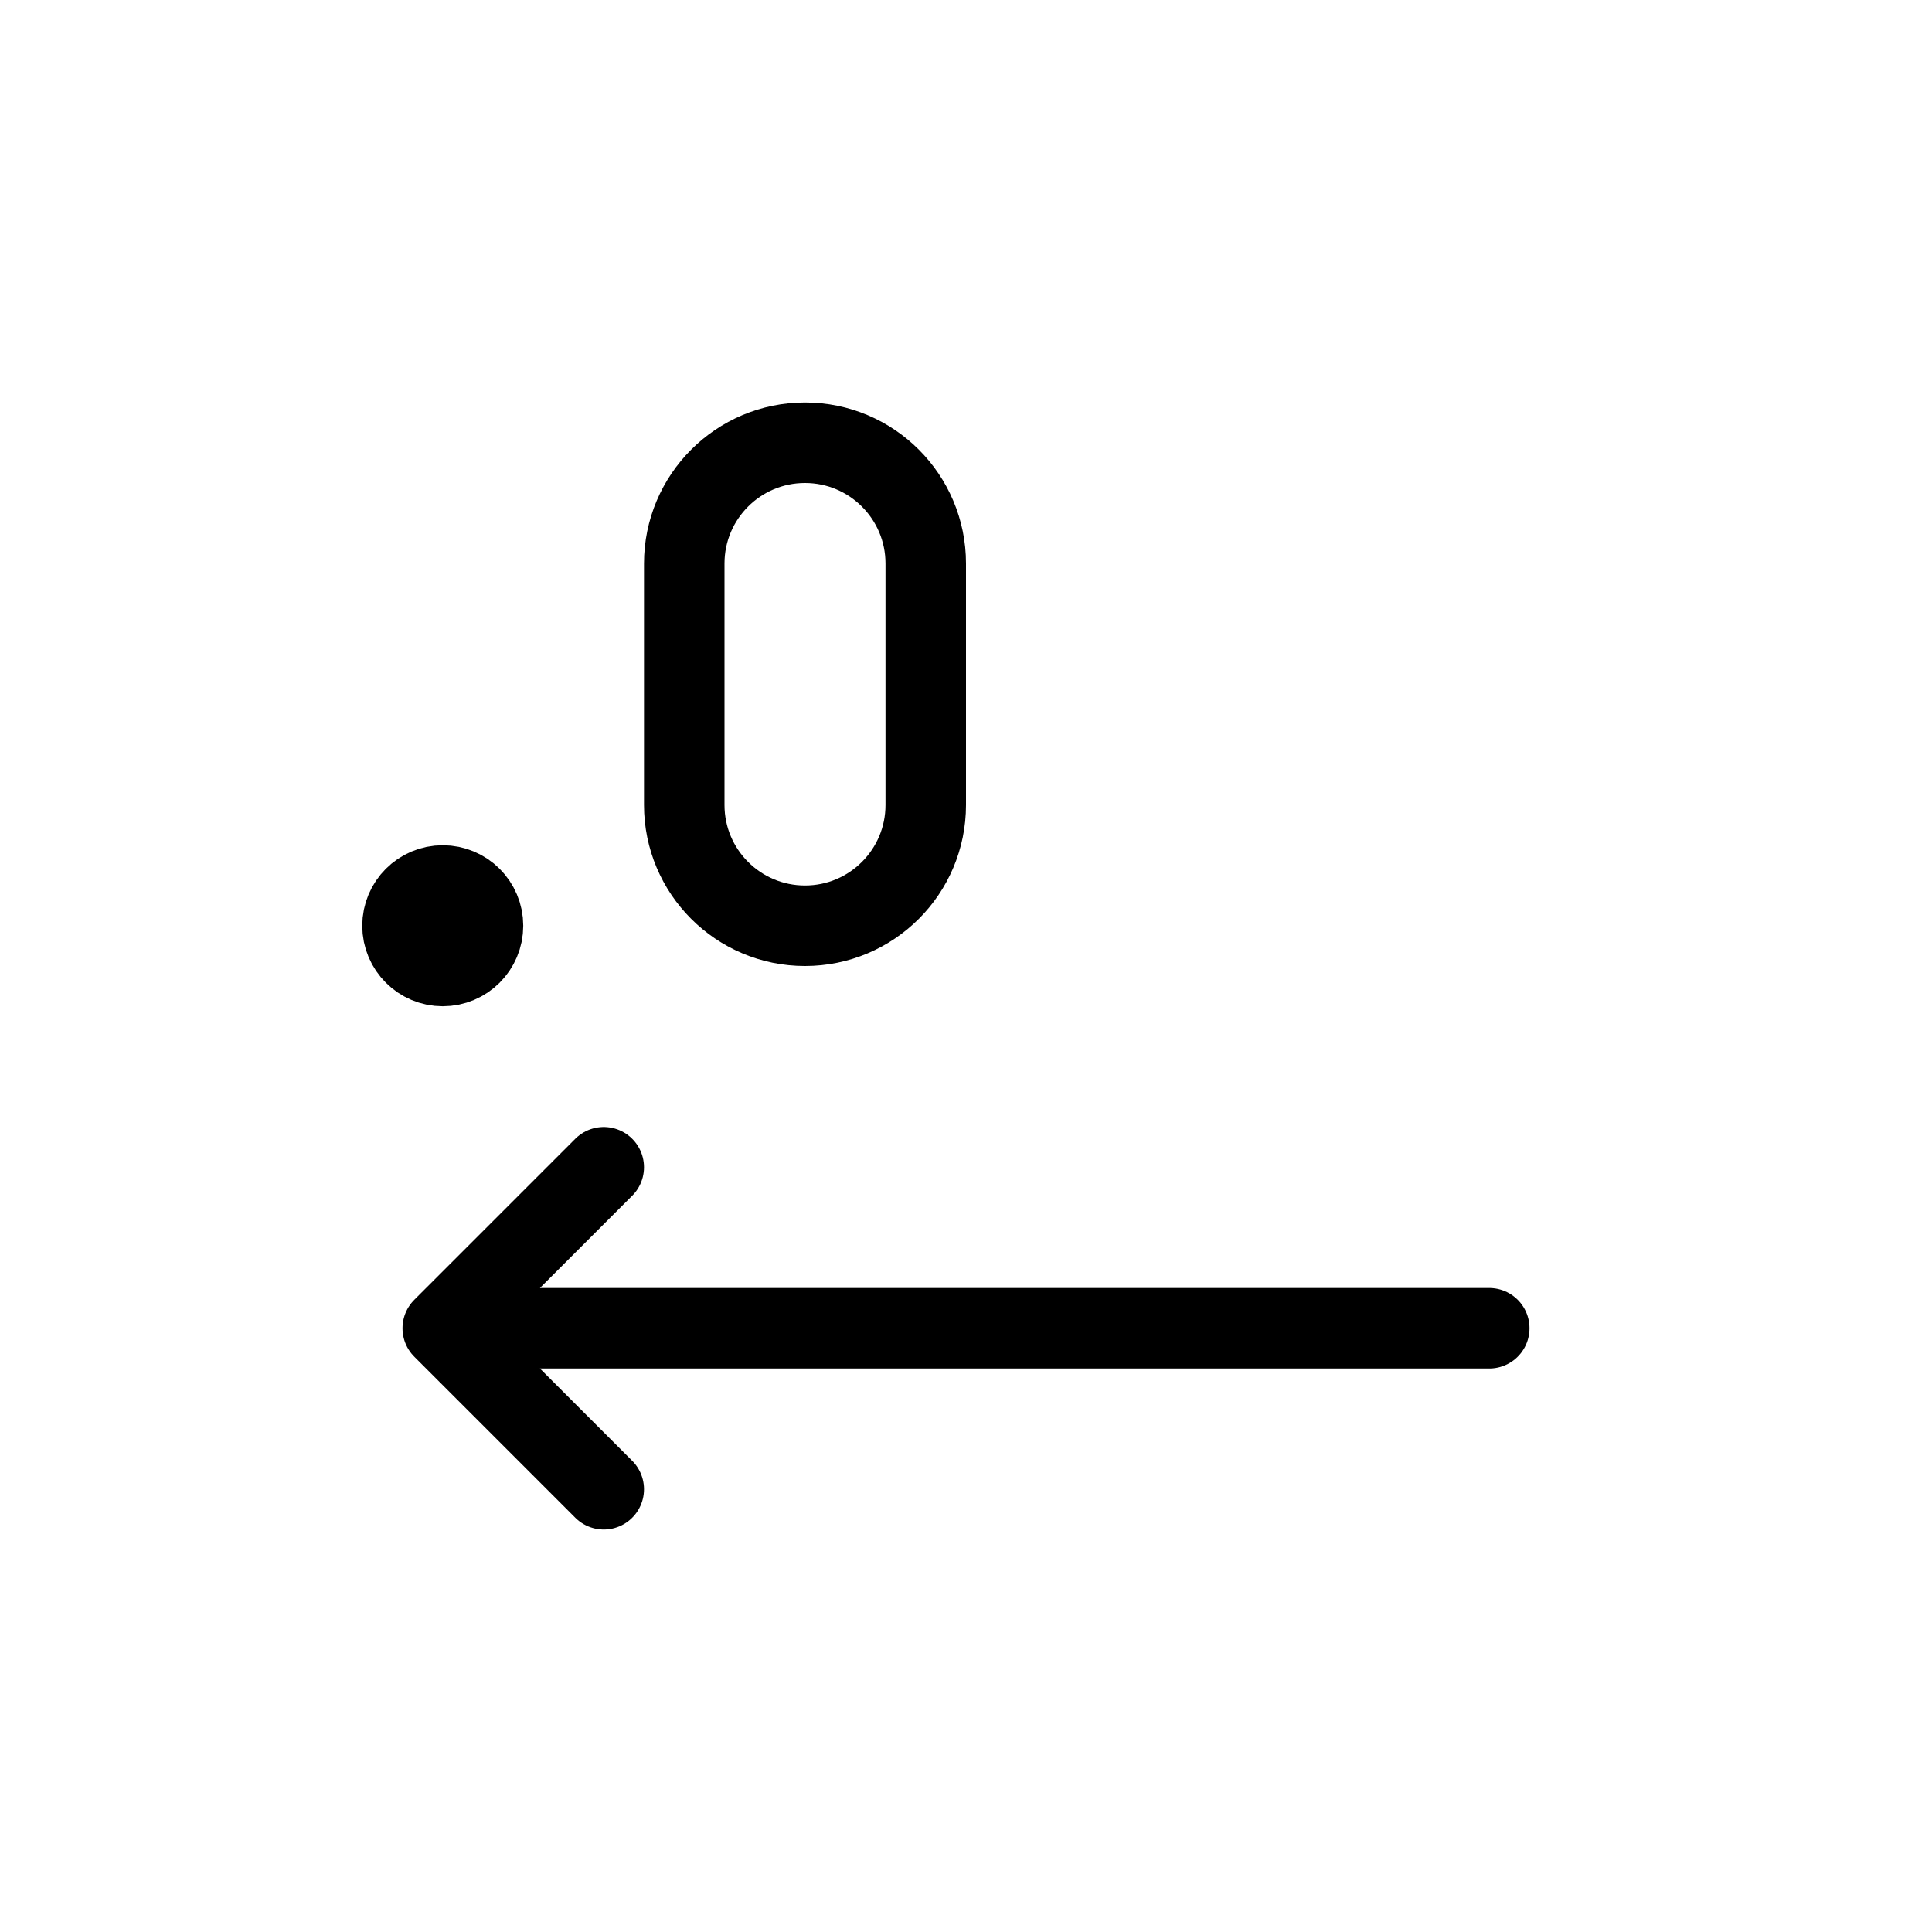
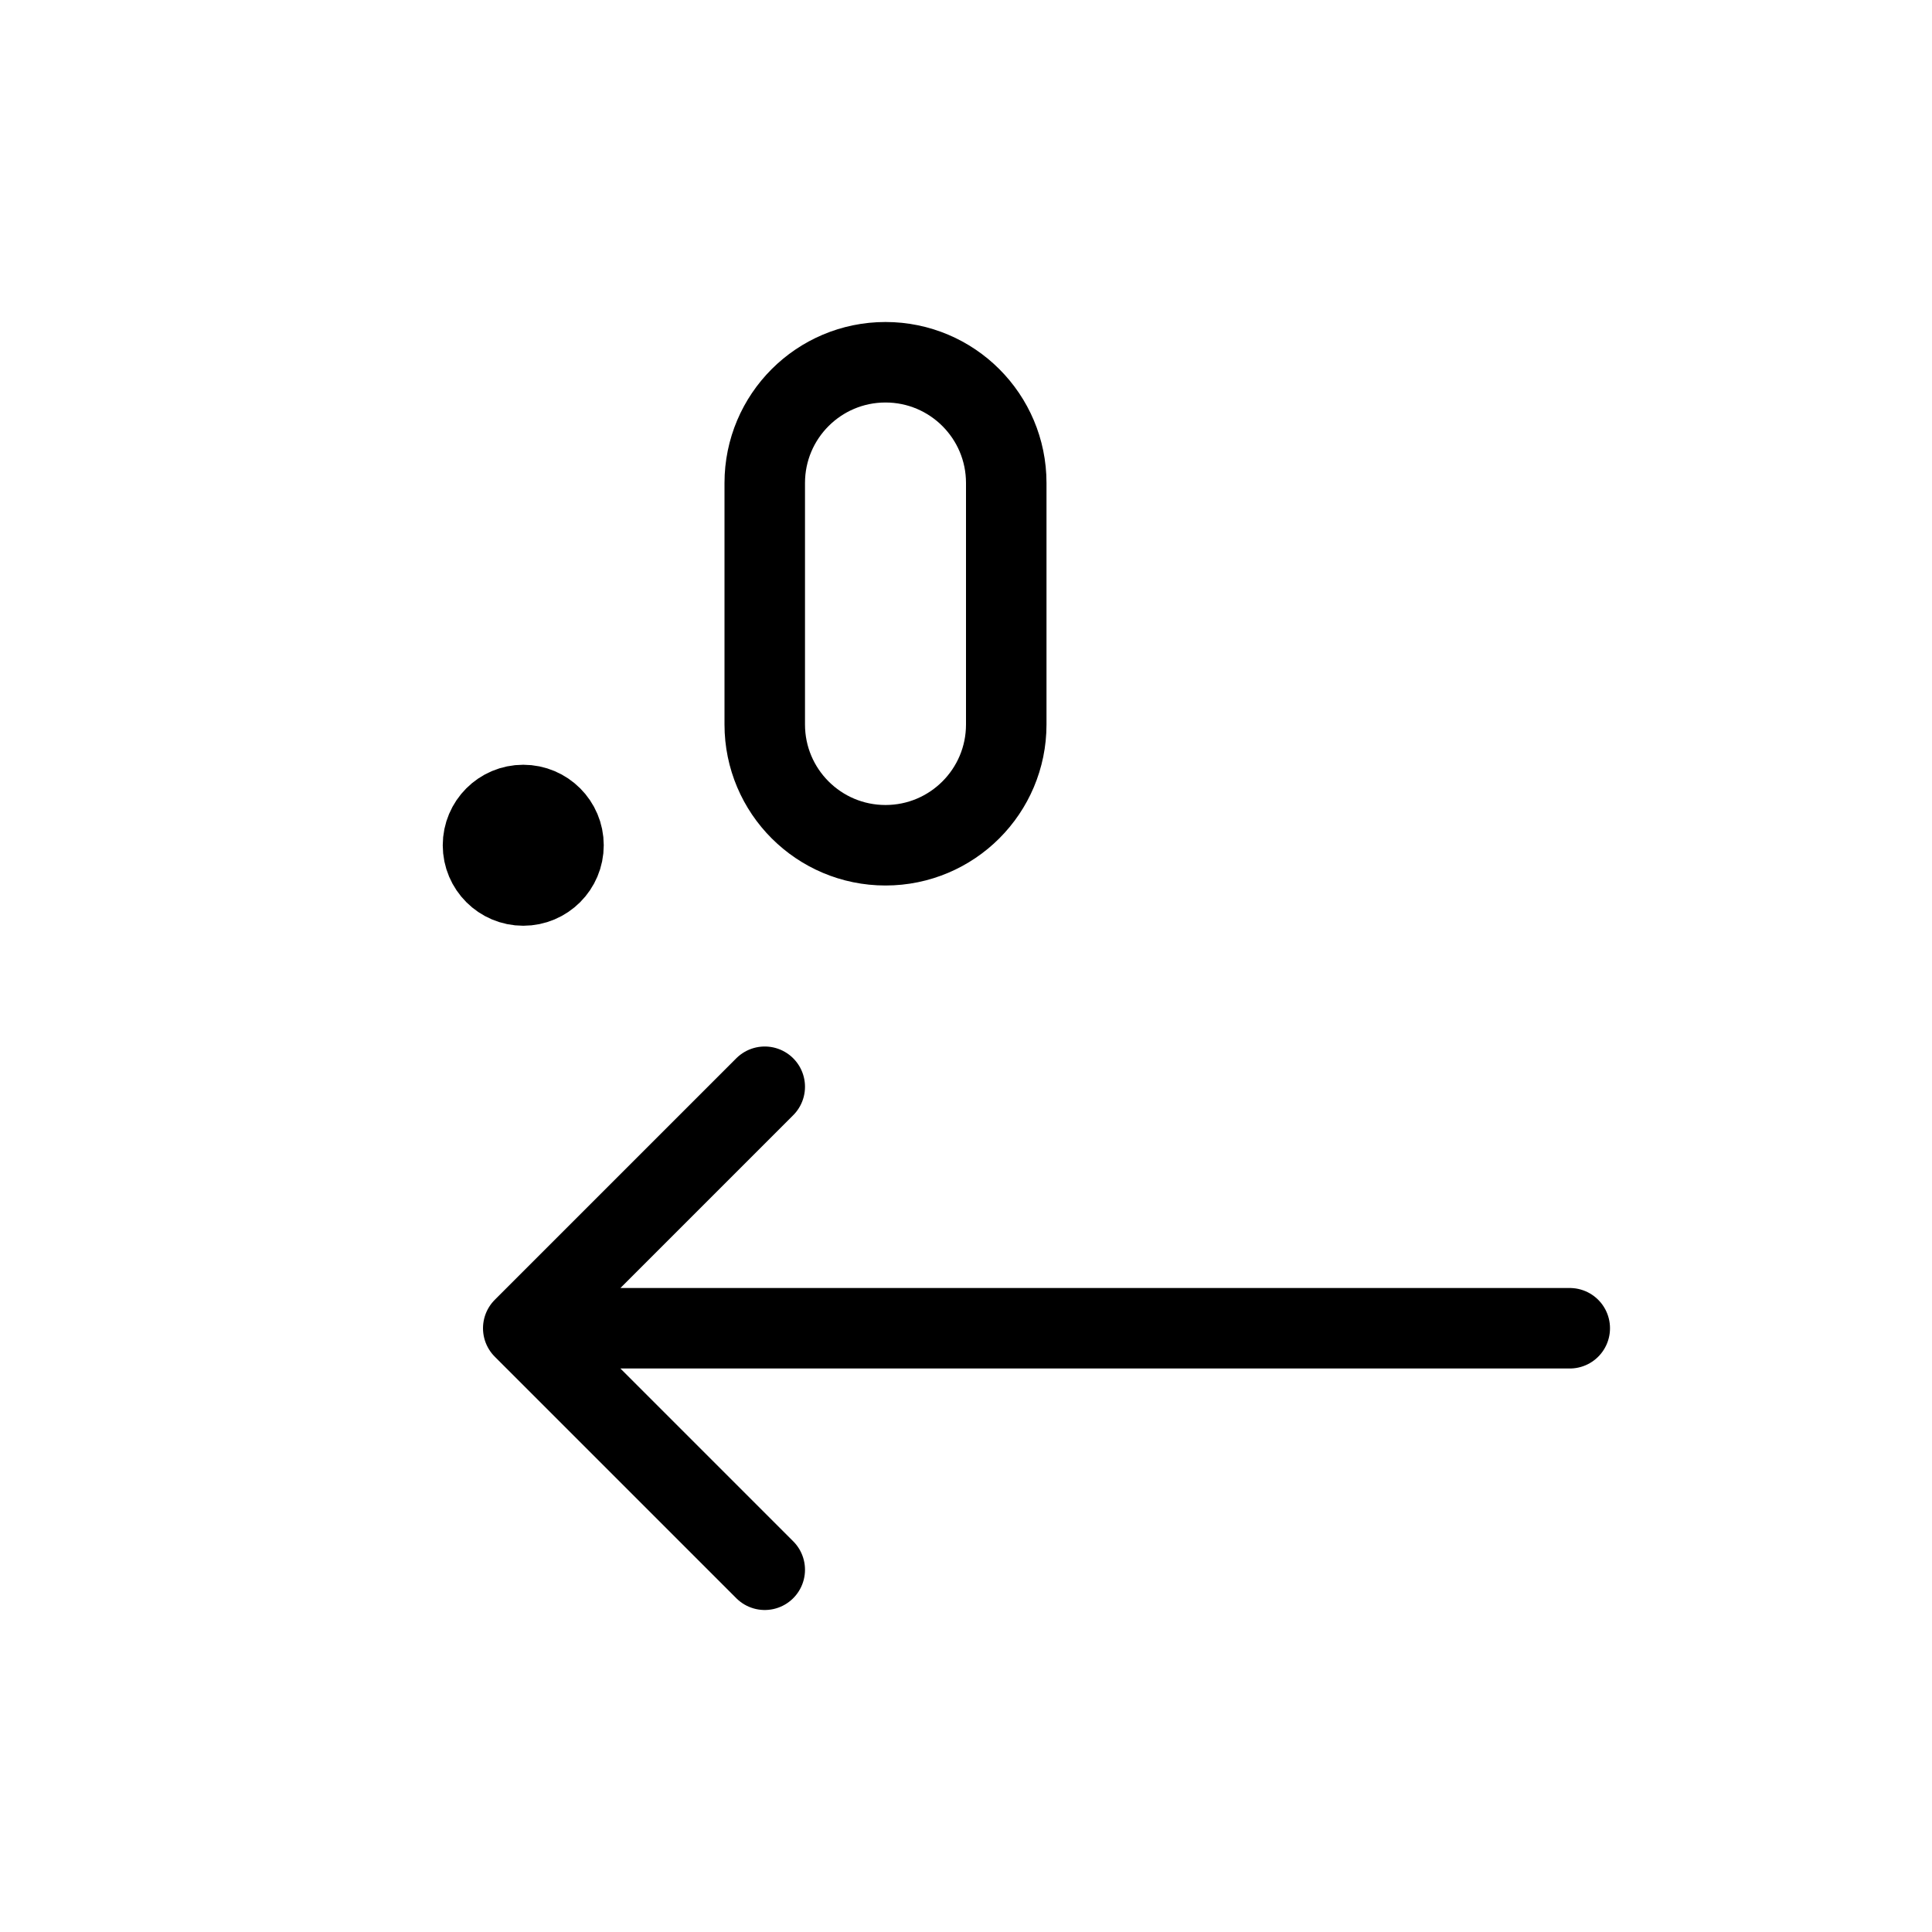
<svg xmlns="http://www.w3.org/2000/svg" width="24" height="24" viewBox="0 0 24 24" stroke="currentColor" stroke-linecap="round" stroke-linejoin="round" fill="none">
-   <path d="M6 11.5a.5.5 0 1 1-1 0 .5.5 0 0 1 1 0ZM11.5 7v3a1.5 1.5 0 0 1-3 0V7a1.5 1.5 0 1 1 3 0Z" class="icon-gray-primary" />
-   <path d="M18.5 16.5h-13m0 0 2-2m-2 2 2 2" class="icon-blue-primary" />
+   <path d="M7 10.5a.5.5 0 1 1-1 0 .5.5 0 0 1 1 0ZM12.5 6v3a1.5 1.5 0 0 1-3 0V6a1.5 1.5 0 0 1 3 0Z" class="icon-gray-primary" />
+   <path d="M19.5 16.5h-13m0 0 3-3m-3 3 3 3" class="icon-blue-primary" />
</svg>
